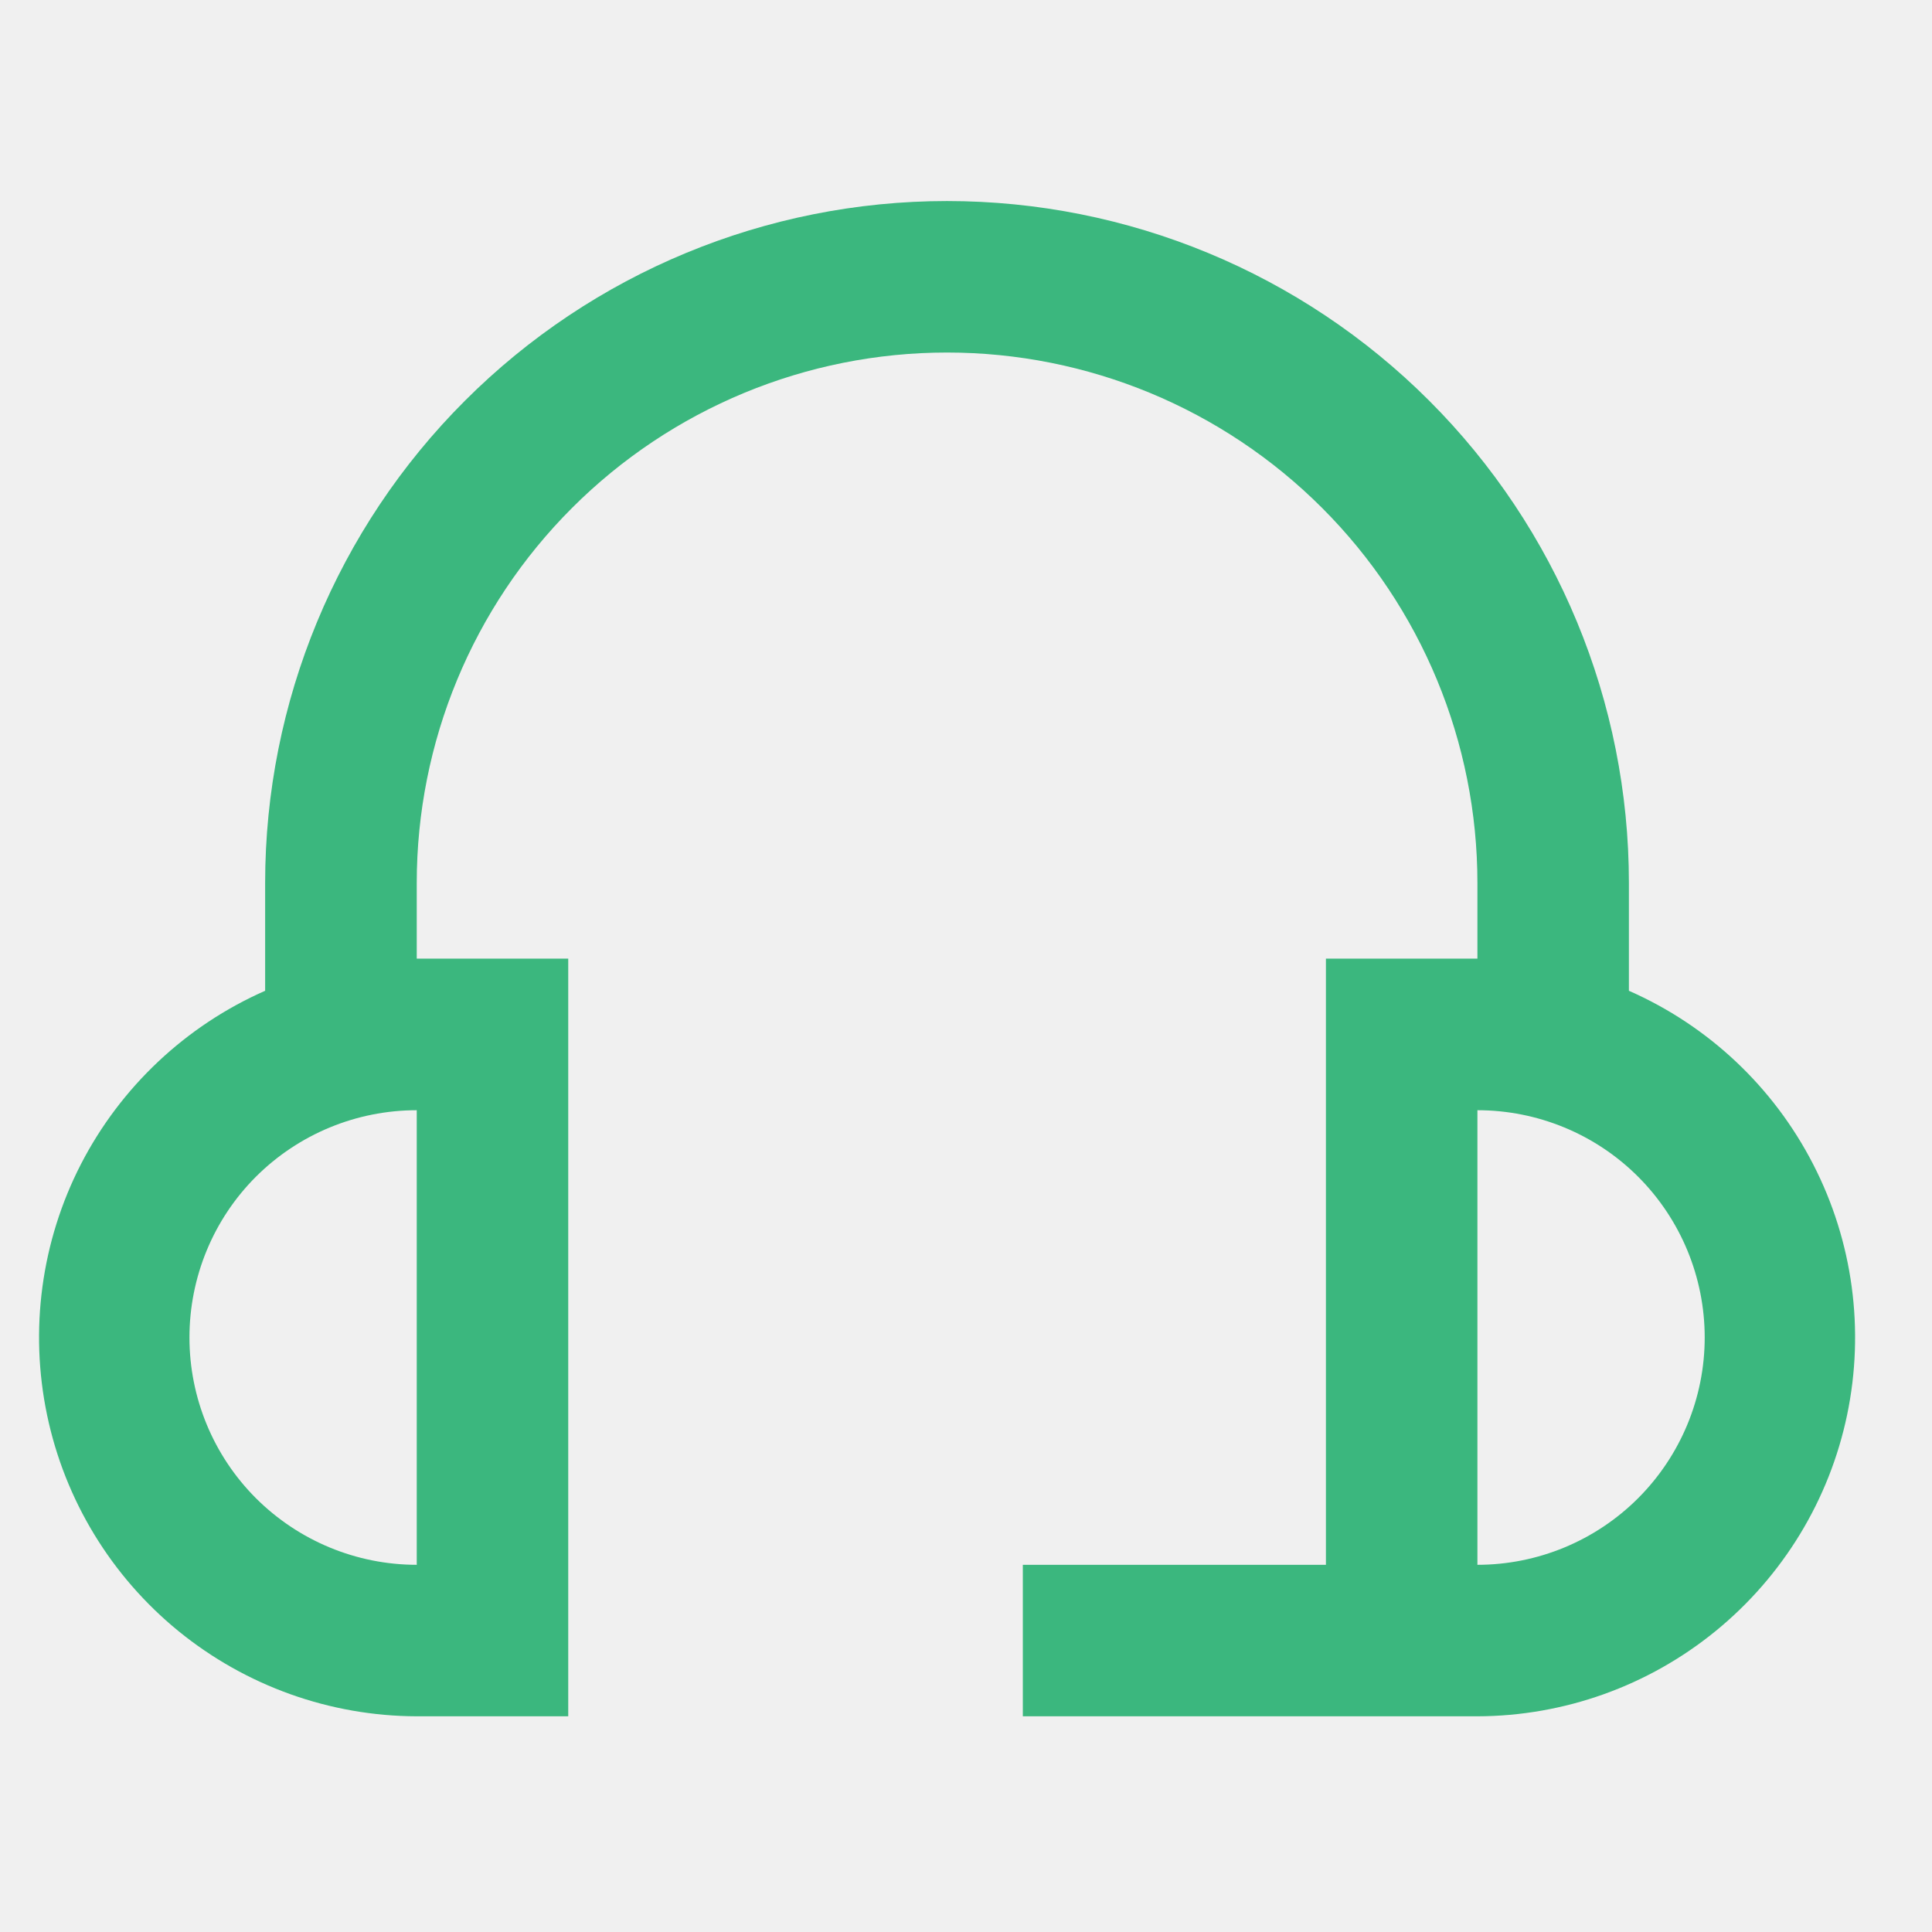
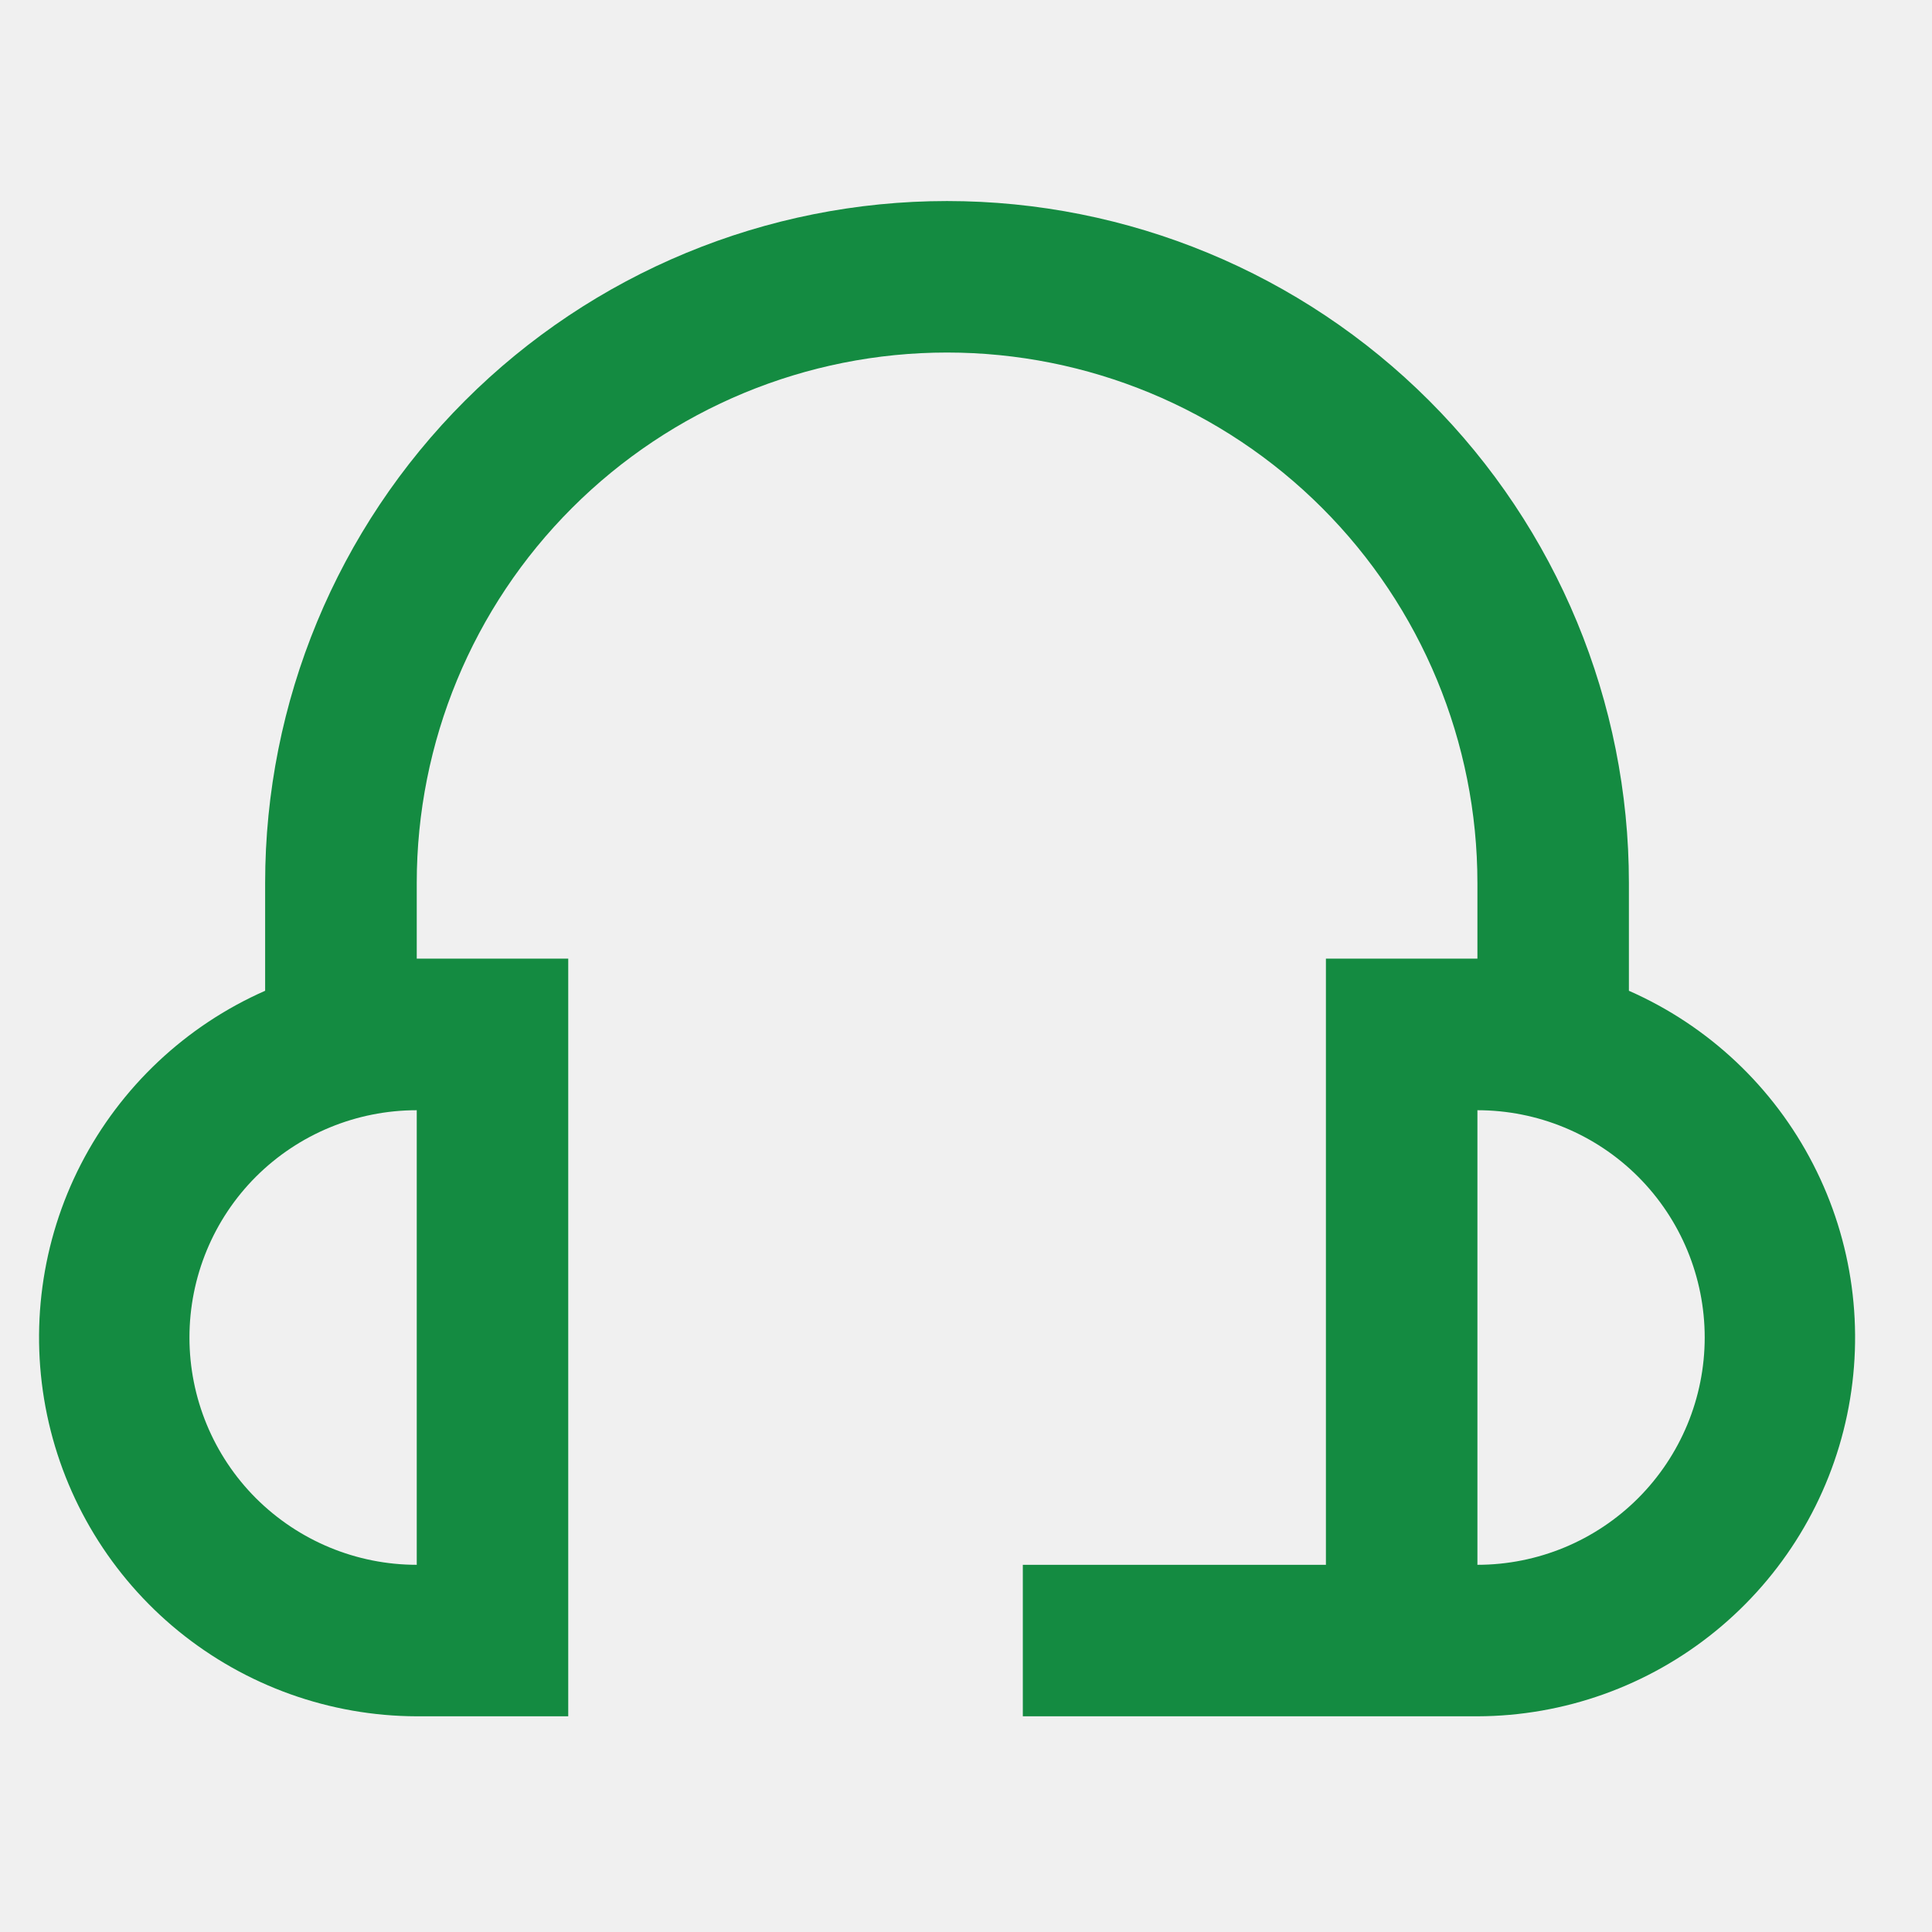
<svg xmlns="http://www.w3.org/2000/svg" width="17" height="17" viewBox="0 0 17 17" fill="none">
  <g clip-path="url(#clip0)">
-     <path d="M14.333 8.718V7.769C14.333 6.177 13.701 4.651 12.576 3.526C11.451 2.401 9.925 1.769 8.333 1.769C6.742 1.769 5.216 2.401 4.091 3.526C2.965 4.651 2.333 6.177 2.333 7.769V8.718C1.634 9.026 1.062 9.565 0.712 10.244C0.363 10.923 0.258 11.702 0.414 12.45C0.57 13.198 0.978 13.869 1.57 14.352C2.163 14.835 2.903 15.1 3.667 15.102H5V8.435H3.667V7.769C3.667 6.531 4.158 5.344 5.034 4.469C5.909 3.594 7.096 3.102 8.333 3.102C9.571 3.102 10.758 3.594 11.633 4.469C12.508 5.344 13 6.531 13 7.769V8.435H11.667V13.769H9V15.102H13C13.764 15.1 14.504 14.835 15.096 14.352C15.688 13.869 16.097 13.198 16.253 12.45C16.409 11.702 16.304 10.923 15.954 10.244C15.605 9.565 15.033 9.026 14.333 8.718ZM3.667 13.769C3.136 13.769 2.628 13.558 2.252 13.183C1.877 12.808 1.667 12.299 1.667 11.769C1.667 11.238 1.877 10.729 2.252 10.354C2.628 9.979 3.136 9.769 3.667 9.769V13.769ZM13 13.769V9.769C13.53 9.769 14.039 9.979 14.414 10.354C14.789 10.729 15 11.238 15 11.769C15 12.299 14.789 12.808 14.414 13.183C14.039 13.558 13.53 13.769 13 13.769Z" fill="#3BB77E" />
+     <path d="M14.333 8.718V7.769C14.333 6.177 13.701 4.651 12.576 3.526C11.451 2.401 9.925 1.769 8.333 1.769C6.742 1.769 5.216 2.401 4.091 3.526C2.965 4.651 2.333 6.177 2.333 7.769V8.718C1.634 9.026 1.062 9.565 0.712 10.244C0.363 10.923 0.258 11.702 0.414 12.45C0.57 13.198 0.978 13.869 1.57 14.352C2.163 14.835 2.903 15.1 3.667 15.102H5V8.435H3.667V7.769C3.667 6.531 4.158 5.344 5.034 4.469C5.909 3.594 7.096 3.102 8.333 3.102C9.571 3.102 10.758 3.594 11.633 4.469C12.508 5.344 13 6.531 13 7.769V8.435H11.667V13.769H9V15.102H13C13.764 15.1 14.504 14.835 15.096 14.352C15.688 13.869 16.097 13.198 16.253 12.45C16.409 11.702 16.304 10.923 15.954 10.244C15.605 9.565 15.033 9.026 14.333 8.718ZM3.667 13.769C3.136 13.769 2.628 13.558 2.252 13.183C1.877 12.808 1.667 12.299 1.667 11.769C1.667 11.238 1.877 10.729 2.252 10.354C2.628 9.979 3.136 9.769 3.667 9.769V13.769ZM13 13.769V9.769C13.53 9.769 14.039 9.979 14.414 10.354C14.789 10.729 15 11.238 15 11.769C15 12.299 14.789 12.808 14.414 13.183C14.039 13.558 13.53 13.769 13 13.769Z" fill="#148b41" />
  </g>
  <defs>
    <clipPath id="clip0">
      <rect width="16" height="16" fill="white" transform="translate(0.333344 0.435059)" />
    </clipPath>
  </defs>
</svg>
